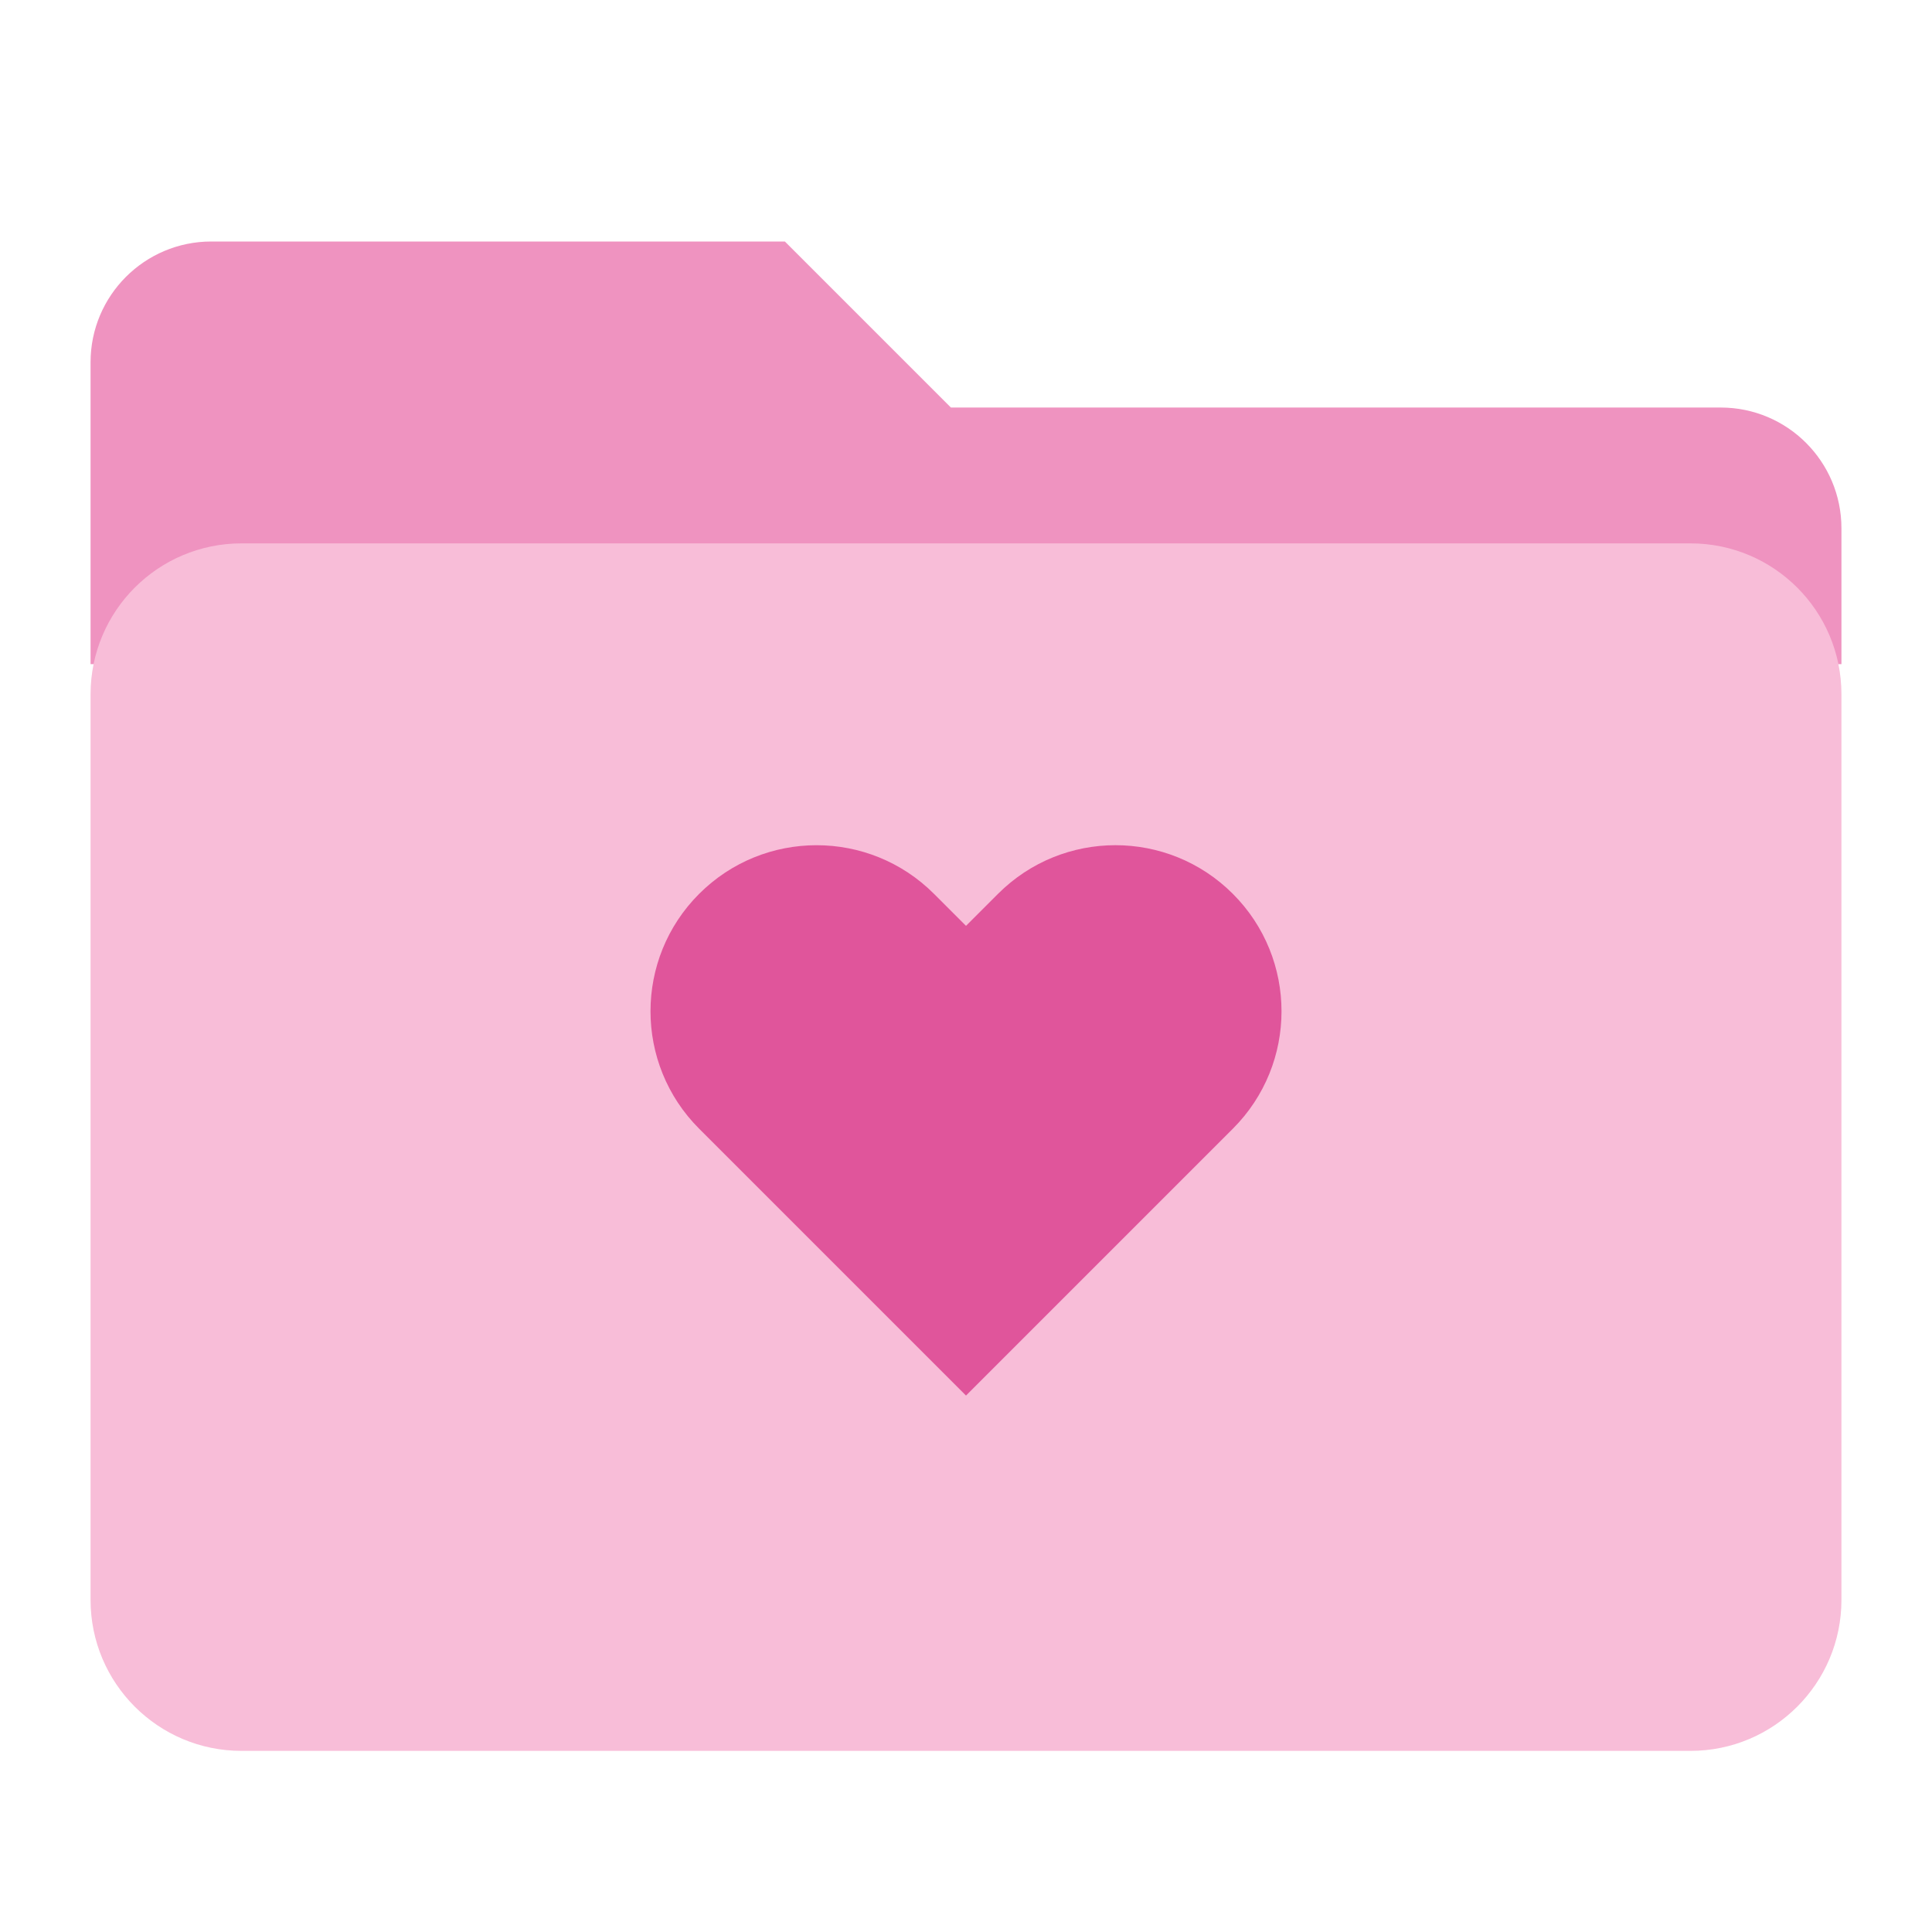
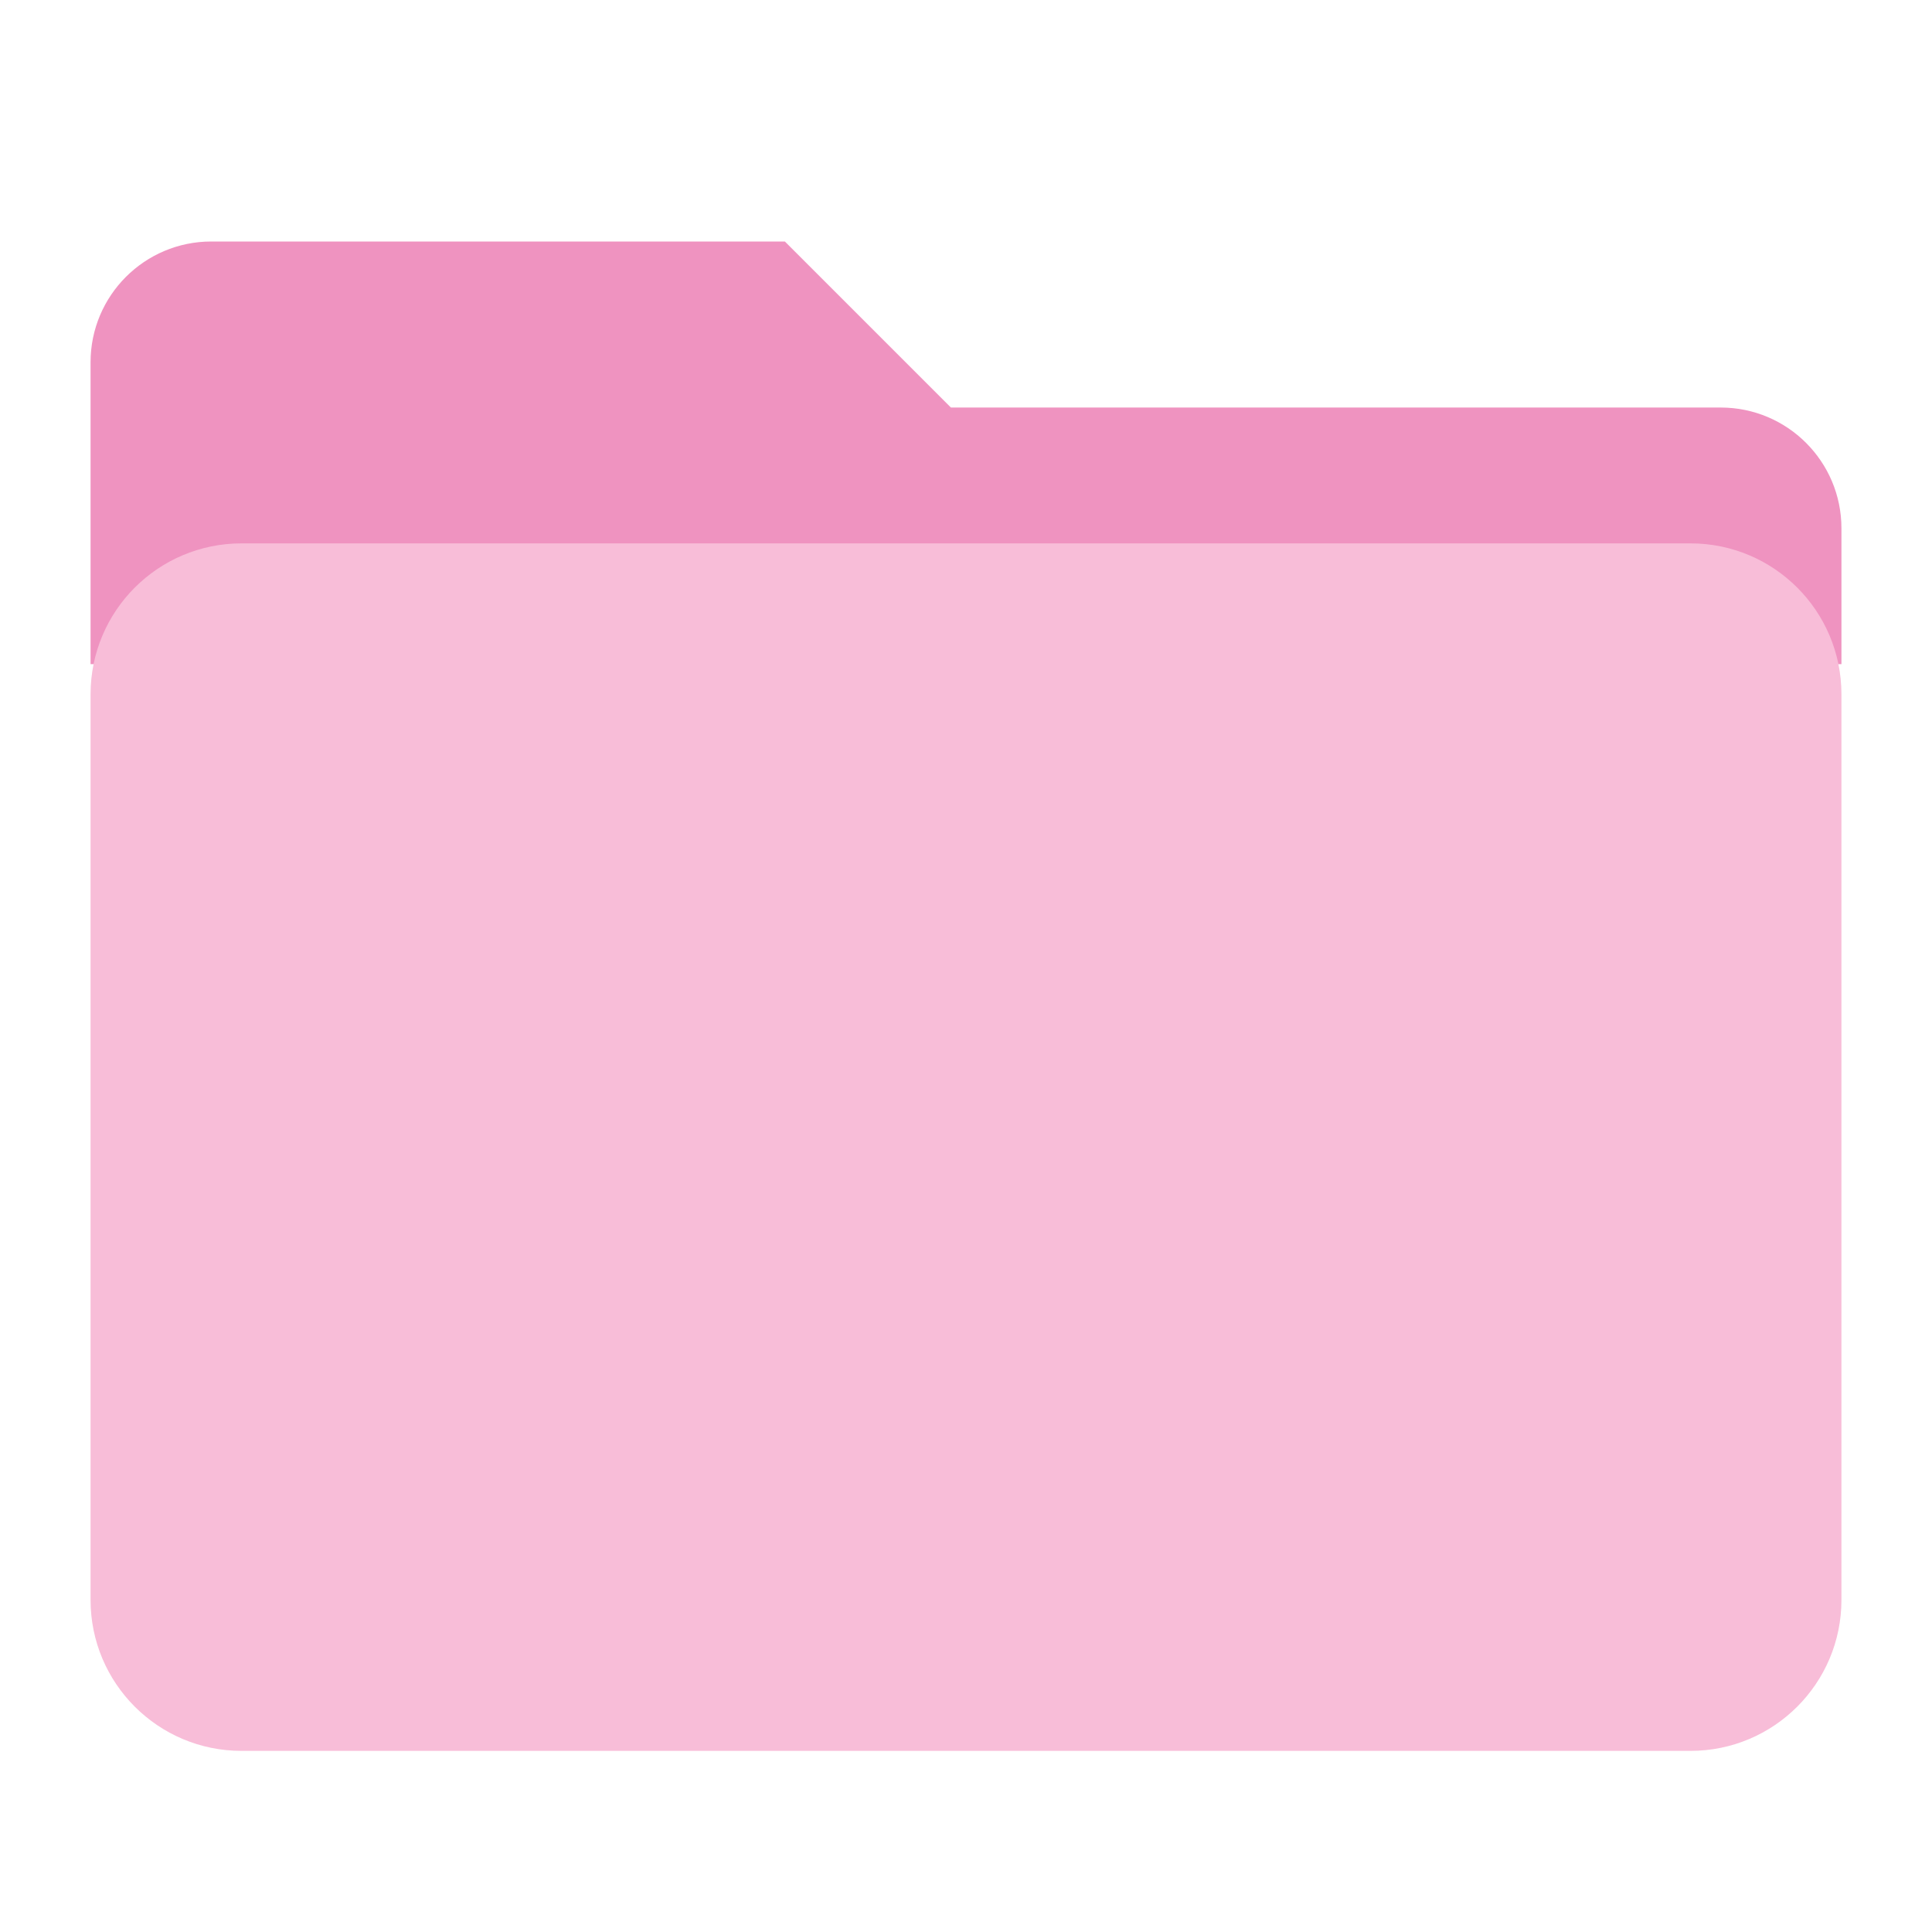
<svg xmlns="http://www.w3.org/2000/svg" viewBox="0 0 64 64">
  <path d="M3 12a4 4 0 0 1 4-4h19l5.5 5.5H57a4 4 0 0 1 4 4V22H3z" fill="#ef93c0" />
  <rect x="3" y="18" width="58" height="40" rx="5" fill="#f8bdd8" />
-   <path transform="translate(20 25) scale(1)" d="M20.84 4.61a5.5 5.5 0 0 0-7.78 0L12 5.67l-1.06-1.06a5.5 5.5 0 0 0-7.78 7.78l1.06 1.06L12 21.23l7.78-7.78 1.06-1.06a5.5 5.5 0 0 0 0-7.78z" fill="#e0559b" />
</svg>
